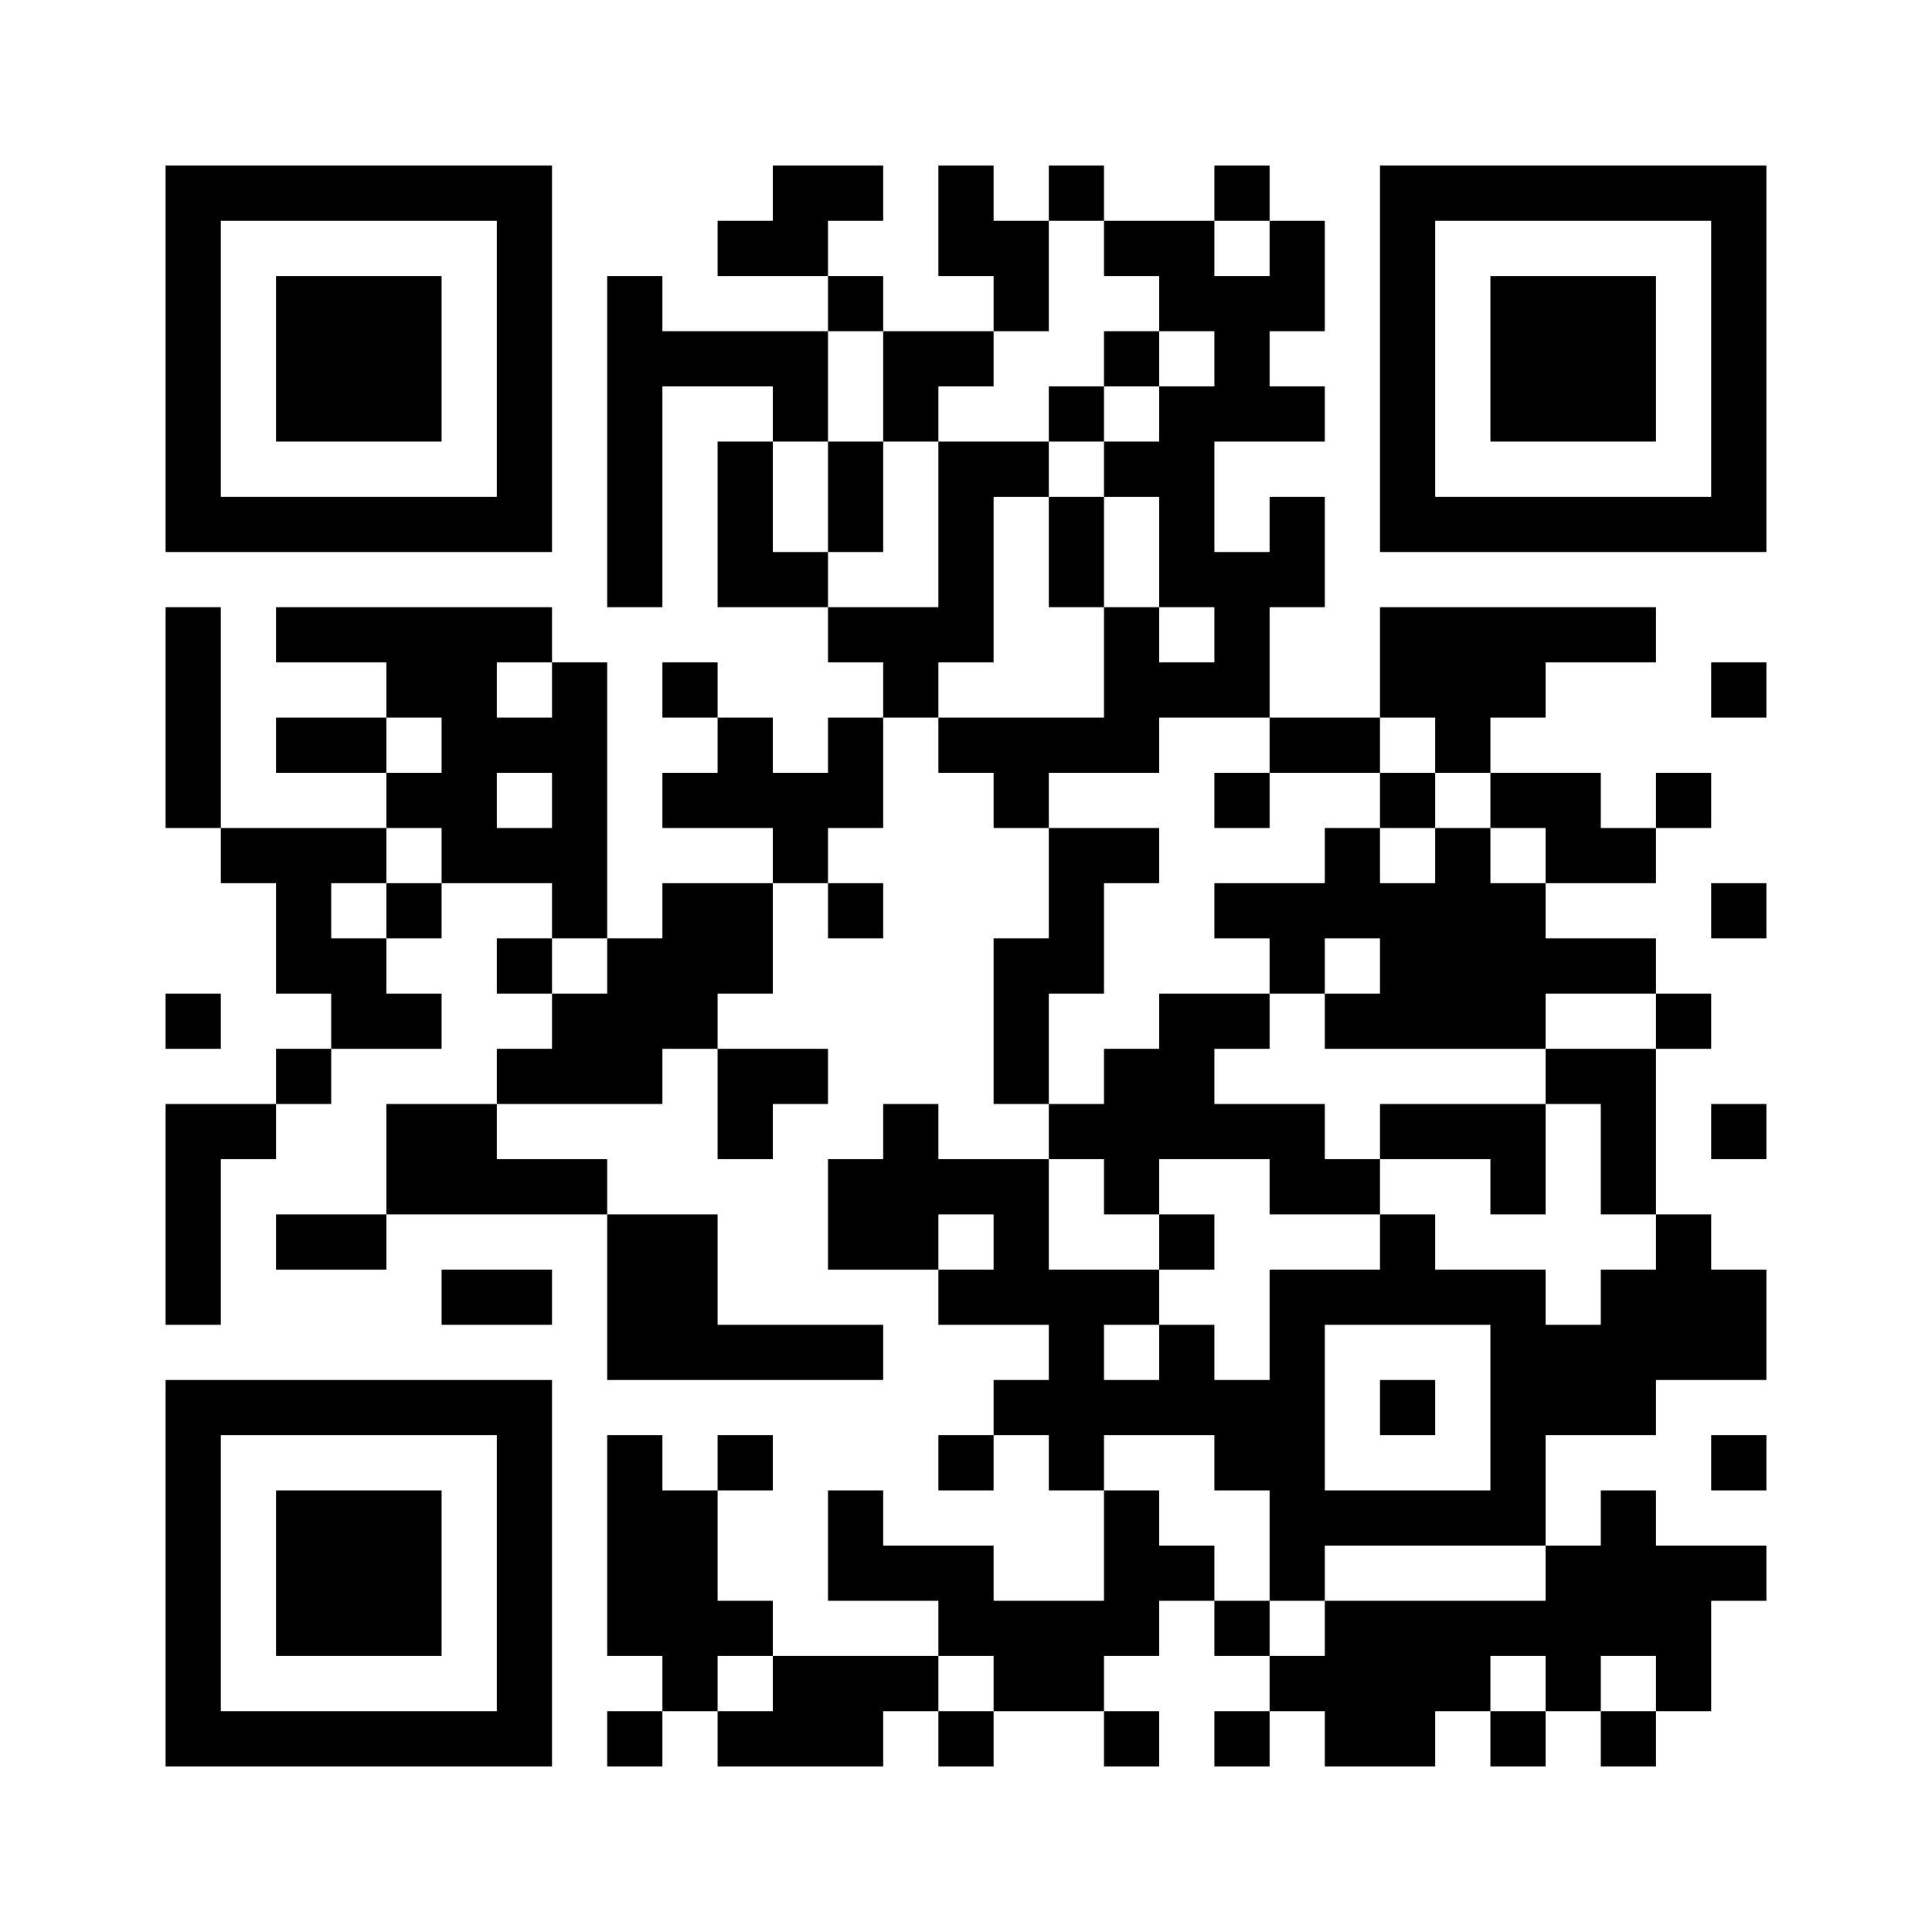
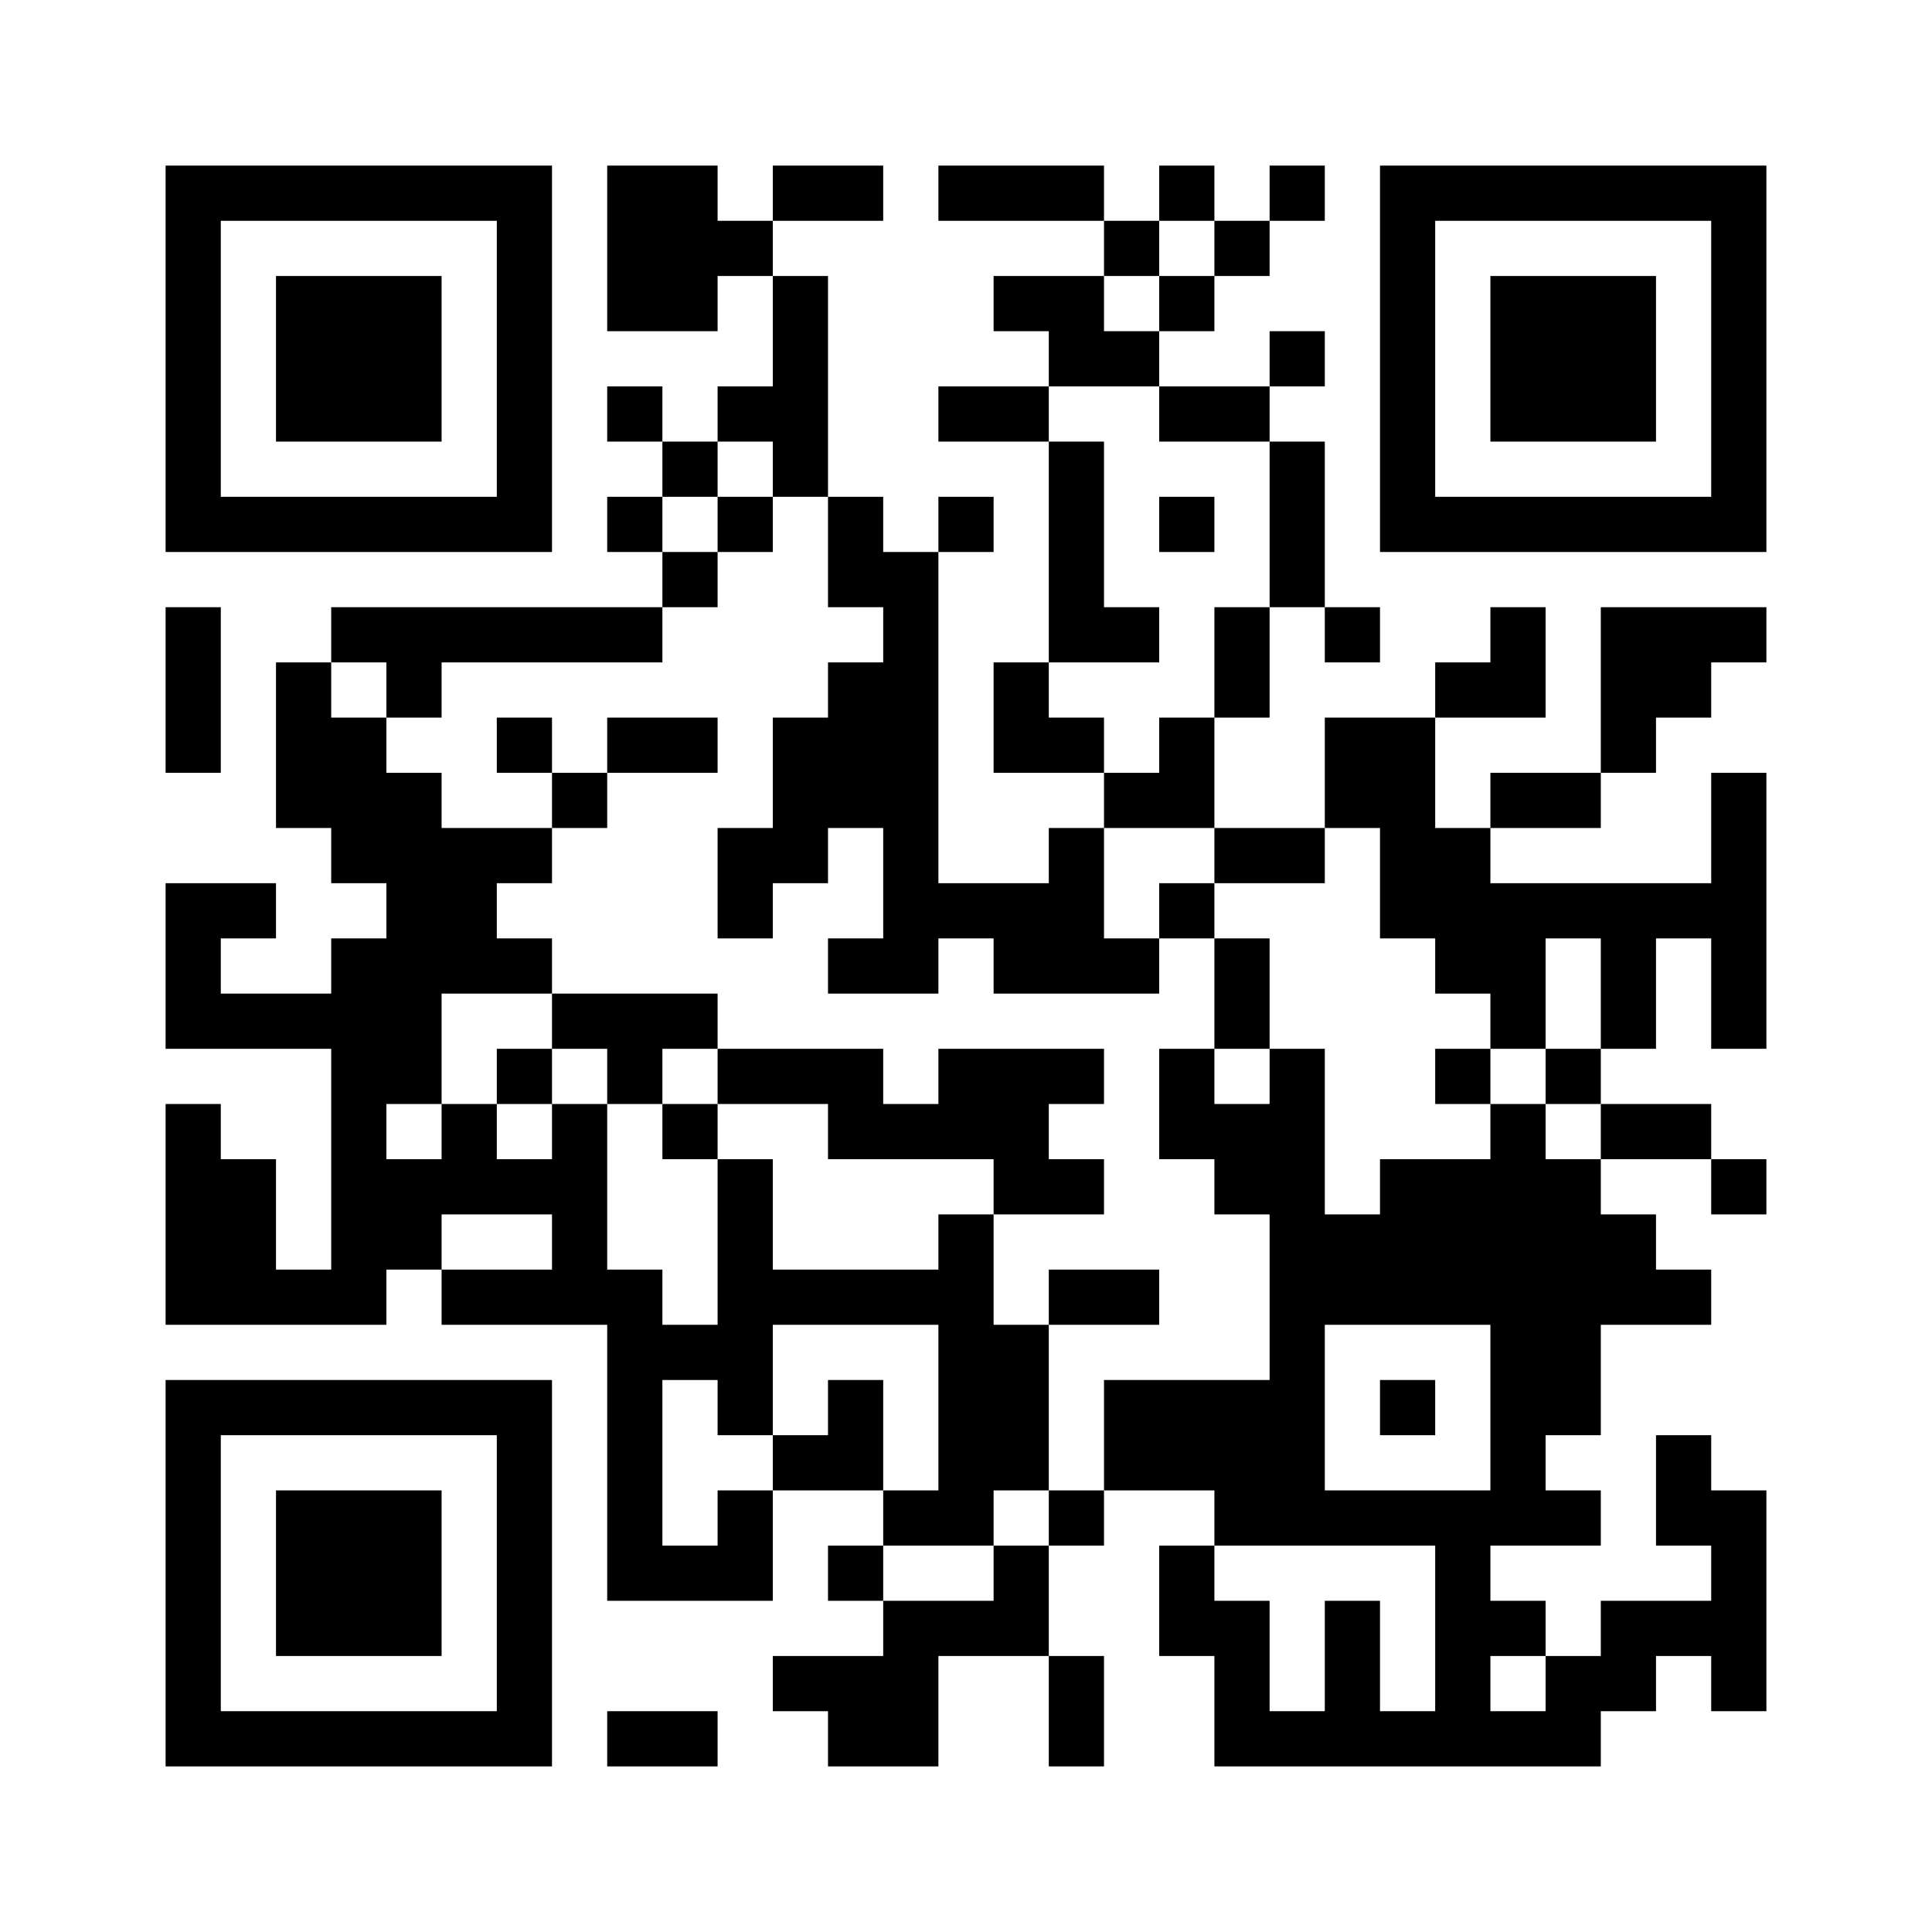
<svg xmlns="http://www.w3.org/2000/svg" width="140" height="140" viewBox="0 0 140 140" class="segno">
  <g transform="scale(4)">
    <path fill="#fff" d="M0 0h35v35h-35z" />
-     <path class="qrline" stroke="#000" d="M3 3.5h7m4 0h2m1 0h1m1 0h1m2 0h1m2 0h7m-29 1h1m5 0h1m3 0h2m2 0h2m1 0h2m1 0h1m1 0h1m5 0h1m-29 1h1m1 0h3m1 0h1m1 0h1m3 0h1m2 0h1m2 0h3m1 0h1m1 0h3m1 0h1m-29 1h1m1 0h3m1 0h1m1 0h4m1 0h2m2 0h1m1 0h1m2 0h1m1 0h3m1 0h1m-29 1h1m1 0h3m1 0h1m1 0h1m2 0h1m1 0h1m2 0h1m1 0h3m1 0h1m1 0h3m1 0h1m-29 1h1m5 0h1m1 0h1m1 0h1m1 0h1m1 0h2m1 0h2m3 0h1m5 0h1m-29 1h7m1 0h1m1 0h1m1 0h1m1 0h1m1 0h1m1 0h1m1 0h1m1 0h7m-21 1h1m1 0h2m2 0h1m1 0h1m1 0h3m-21 1h1m1 0h5m5 0h3m2 0h1m1 0h1m2 0h5m-27 1h1m3 0h2m1 0h1m1 0h1m3 0h1m3 0h3m2 0h3m3 0h1m-29 1h1m1 0h2m1 0h3m2 0h1m1 0h1m1 0h4m2 0h2m1 0h1m-24 1h1m3 0h2m1 0h1m1 0h4m2 0h1m3 0h1m2 0h1m1 0h2m1 0h1m-27 1h3m1 0h3m3 0h1m4 0h2m3 0h1m1 0h1m1 0h2m-25 1h1m1 0h1m2 0h1m1 0h2m1 0h1m3 0h1m2 0h6m3 0h1m-27 1h2m2 0h1m1 0h3m4 0h2m3 0h1m1 0h5m-27 1h1m2 0h2m2 0h3m5 0h1m2 0h2m1 0h4m2 0h1m-26 1h1m3 0h3m1 0h2m3 0h1m1 0h2m6 0h2m-27 1h2m2 0h2m4 0h1m2 0h1m2 0h5m1 0h3m1 0h1m1 0h1m-29 1h1m3 0h4m4 0h4m1 0h1m2 0h2m2 0h1m1 0h1m-27 1h1m1 0h2m4 0h2m2 0h2m1 0h1m2 0h1m3 0h1m4 0h1m-28 1h1m4 0h2m1 0h2m4 0h4m2 0h5m1 0h3m-21 1h5m3 0h1m1 0h1m1 0h1m3 0h5m-29 1h7m8 0h6m1 0h1m1 0h3m-27 1h1m5 0h1m1 0h1m1 0h1m3 0h1m1 0h1m2 0h2m3 0h1m3 0h1m-29 1h1m1 0h3m1 0h1m1 0h2m2 0h1m4 0h1m2 0h5m1 0h1m-27 1h1m1 0h3m1 0h1m1 0h2m2 0h3m2 0h2m1 0h1m4 0h4m-29 1h1m1 0h3m1 0h1m1 0h3m3 0h4m1 0h1m1 0h7m-28 1h1m5 0h1m2 0h1m1 0h3m1 0h2m3 0h4m1 0h1m1 0h1m-28 1h7m1 0h1m1 0h3m1 0h1m2 0h1m1 0h1m1 0h2m1 0h1m1 0h1" />
+     <path class="qrline" stroke="#000" d="M3 3.5h7m1 0h2m1 0h2m1 0h3m1 0h1m1 0h1m1 0h7m-29 1h1m5 0h1m1 0h3m6 0h1m1 0h1m2 0h1m5 0h1m-29 1h1m1 0h3m1 0h1m1 0h2m1 0h1m3 0h2m1 0h1m3 0h1m1 0h3m1 0h1m-29 1h1m1 0h3m1 0h1m4 0h1m4 0h2m2 0h1m1 0h1m1 0h3m1 0h1m-29 1h1m1 0h3m1 0h1m1 0h1m1 0h2m2 0h2m2 0h2m2 0h1m1 0h3m1 0h1m-29 1h1m5 0h1m2 0h1m1 0h1m4 0h1m3 0h1m1 0h1m5 0h1m-29 1h7m1 0h1m1 0h1m1 0h1m1 0h1m1 0h1m1 0h1m1 0h1m1 0h7m-20 1h1m2 0h2m2 0h1m3 0h1m-21 1h1m2 0h6m4 0h1m2 0h2m1 0h1m1 0h1m2 0h1m1 0h3m-29 1h1m1 0h1m1 0h1m7 0h2m1 0h1m3 0h1m3 0h2m1 0h2m-28 1h1m1 0h2m2 0h1m1 0h2m1 0h3m1 0h2m1 0h1m2 0h2m3 0h1m-25 1h3m2 0h1m3 0h3m3 0h2m2 0h2m1 0h2m2 0h1m-26 1h4m3 0h2m1 0h1m2 0h1m2 0h2m1 0h2m4 0h1m-29 1h2m2 0h2m4 0h1m2 0h4m1 0h1m3 0h7m-29 1h1m2 0h4m5 0h2m1 0h3m1 0h1m3 0h2m1 0h1m1 0h1m-29 1h5m2 0h3m9 0h1m4 0h1m1 0h1m1 0h1m-26 1h2m1 0h1m1 0h1m1 0h3m1 0h3m1 0h1m1 0h1m2 0h1m1 0h1m-26 1h1m2 0h1m1 0h1m1 0h1m1 0h1m2 0h4m2 0h3m3 0h1m1 0h2m-28 1h2m1 0h5m2 0h1m4 0h2m2 0h2m1 0h4m2 0h1m-29 1h2m1 0h2m2 0h1m2 0h1m3 0h1m5 0h7m-27 1h4m1 0h4m1 0h5m1 0h2m2 0h8m-20 1h3m3 0h2m4 0h1m3 0h2m-26 1h7m1 0h1m1 0h1m1 0h1m1 0h2m1 0h4m1 0h1m1 0h2m-26 1h1m5 0h1m1 0h1m2 0h2m1 0h2m1 0h4m3 0h1m2 0h1m-28 1h1m1 0h3m1 0h1m1 0h1m1 0h1m2 0h2m1 0h1m2 0h7m1 0h2m-29 1h1m1 0h3m1 0h1m1 0h3m1 0h1m2 0h1m2 0h1m4 0h1m4 0h1m-29 1h1m1 0h3m1 0h1m6 0h3m2 0h2m1 0h1m1 0h2m1 0h3m-29 1h1m5 0h1m4 0h3m2 0h1m2 0h1m1 0h1m1 0h1m1 0h2m1 0h1m-29 1h7m1 0h2m2 0h2m2 0h1m2 0h7" />
  </g>
</svg>
